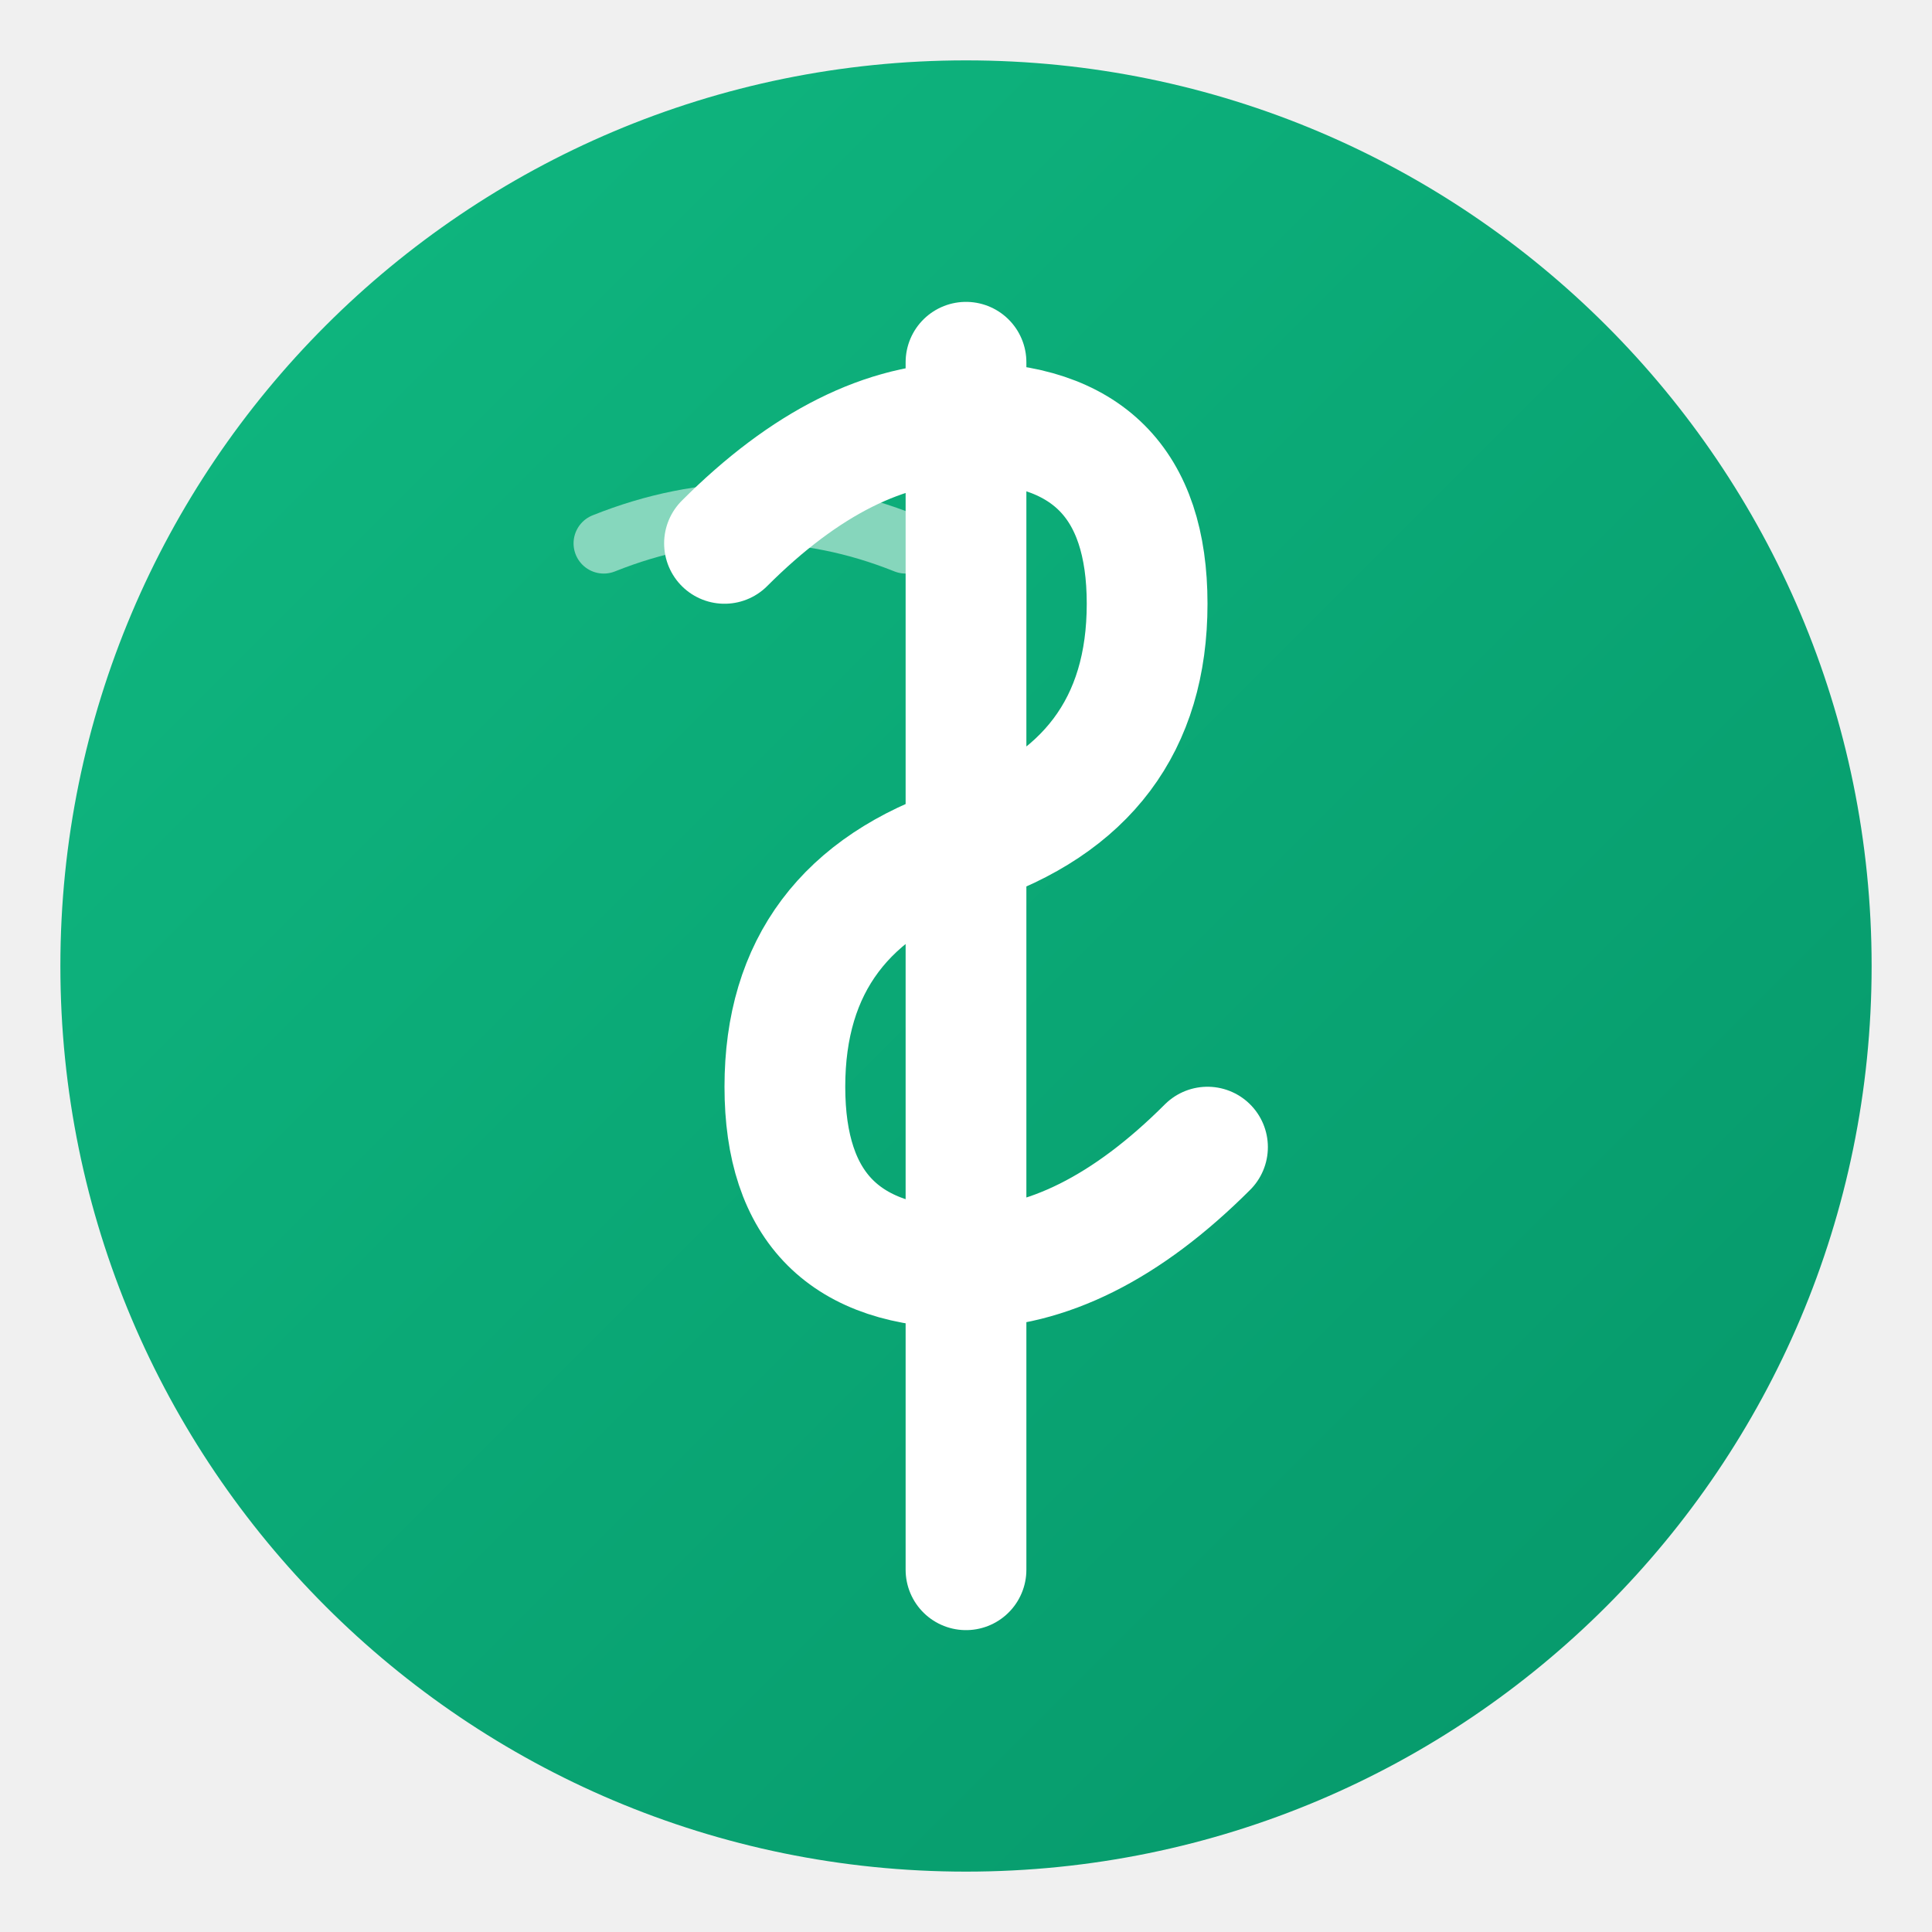
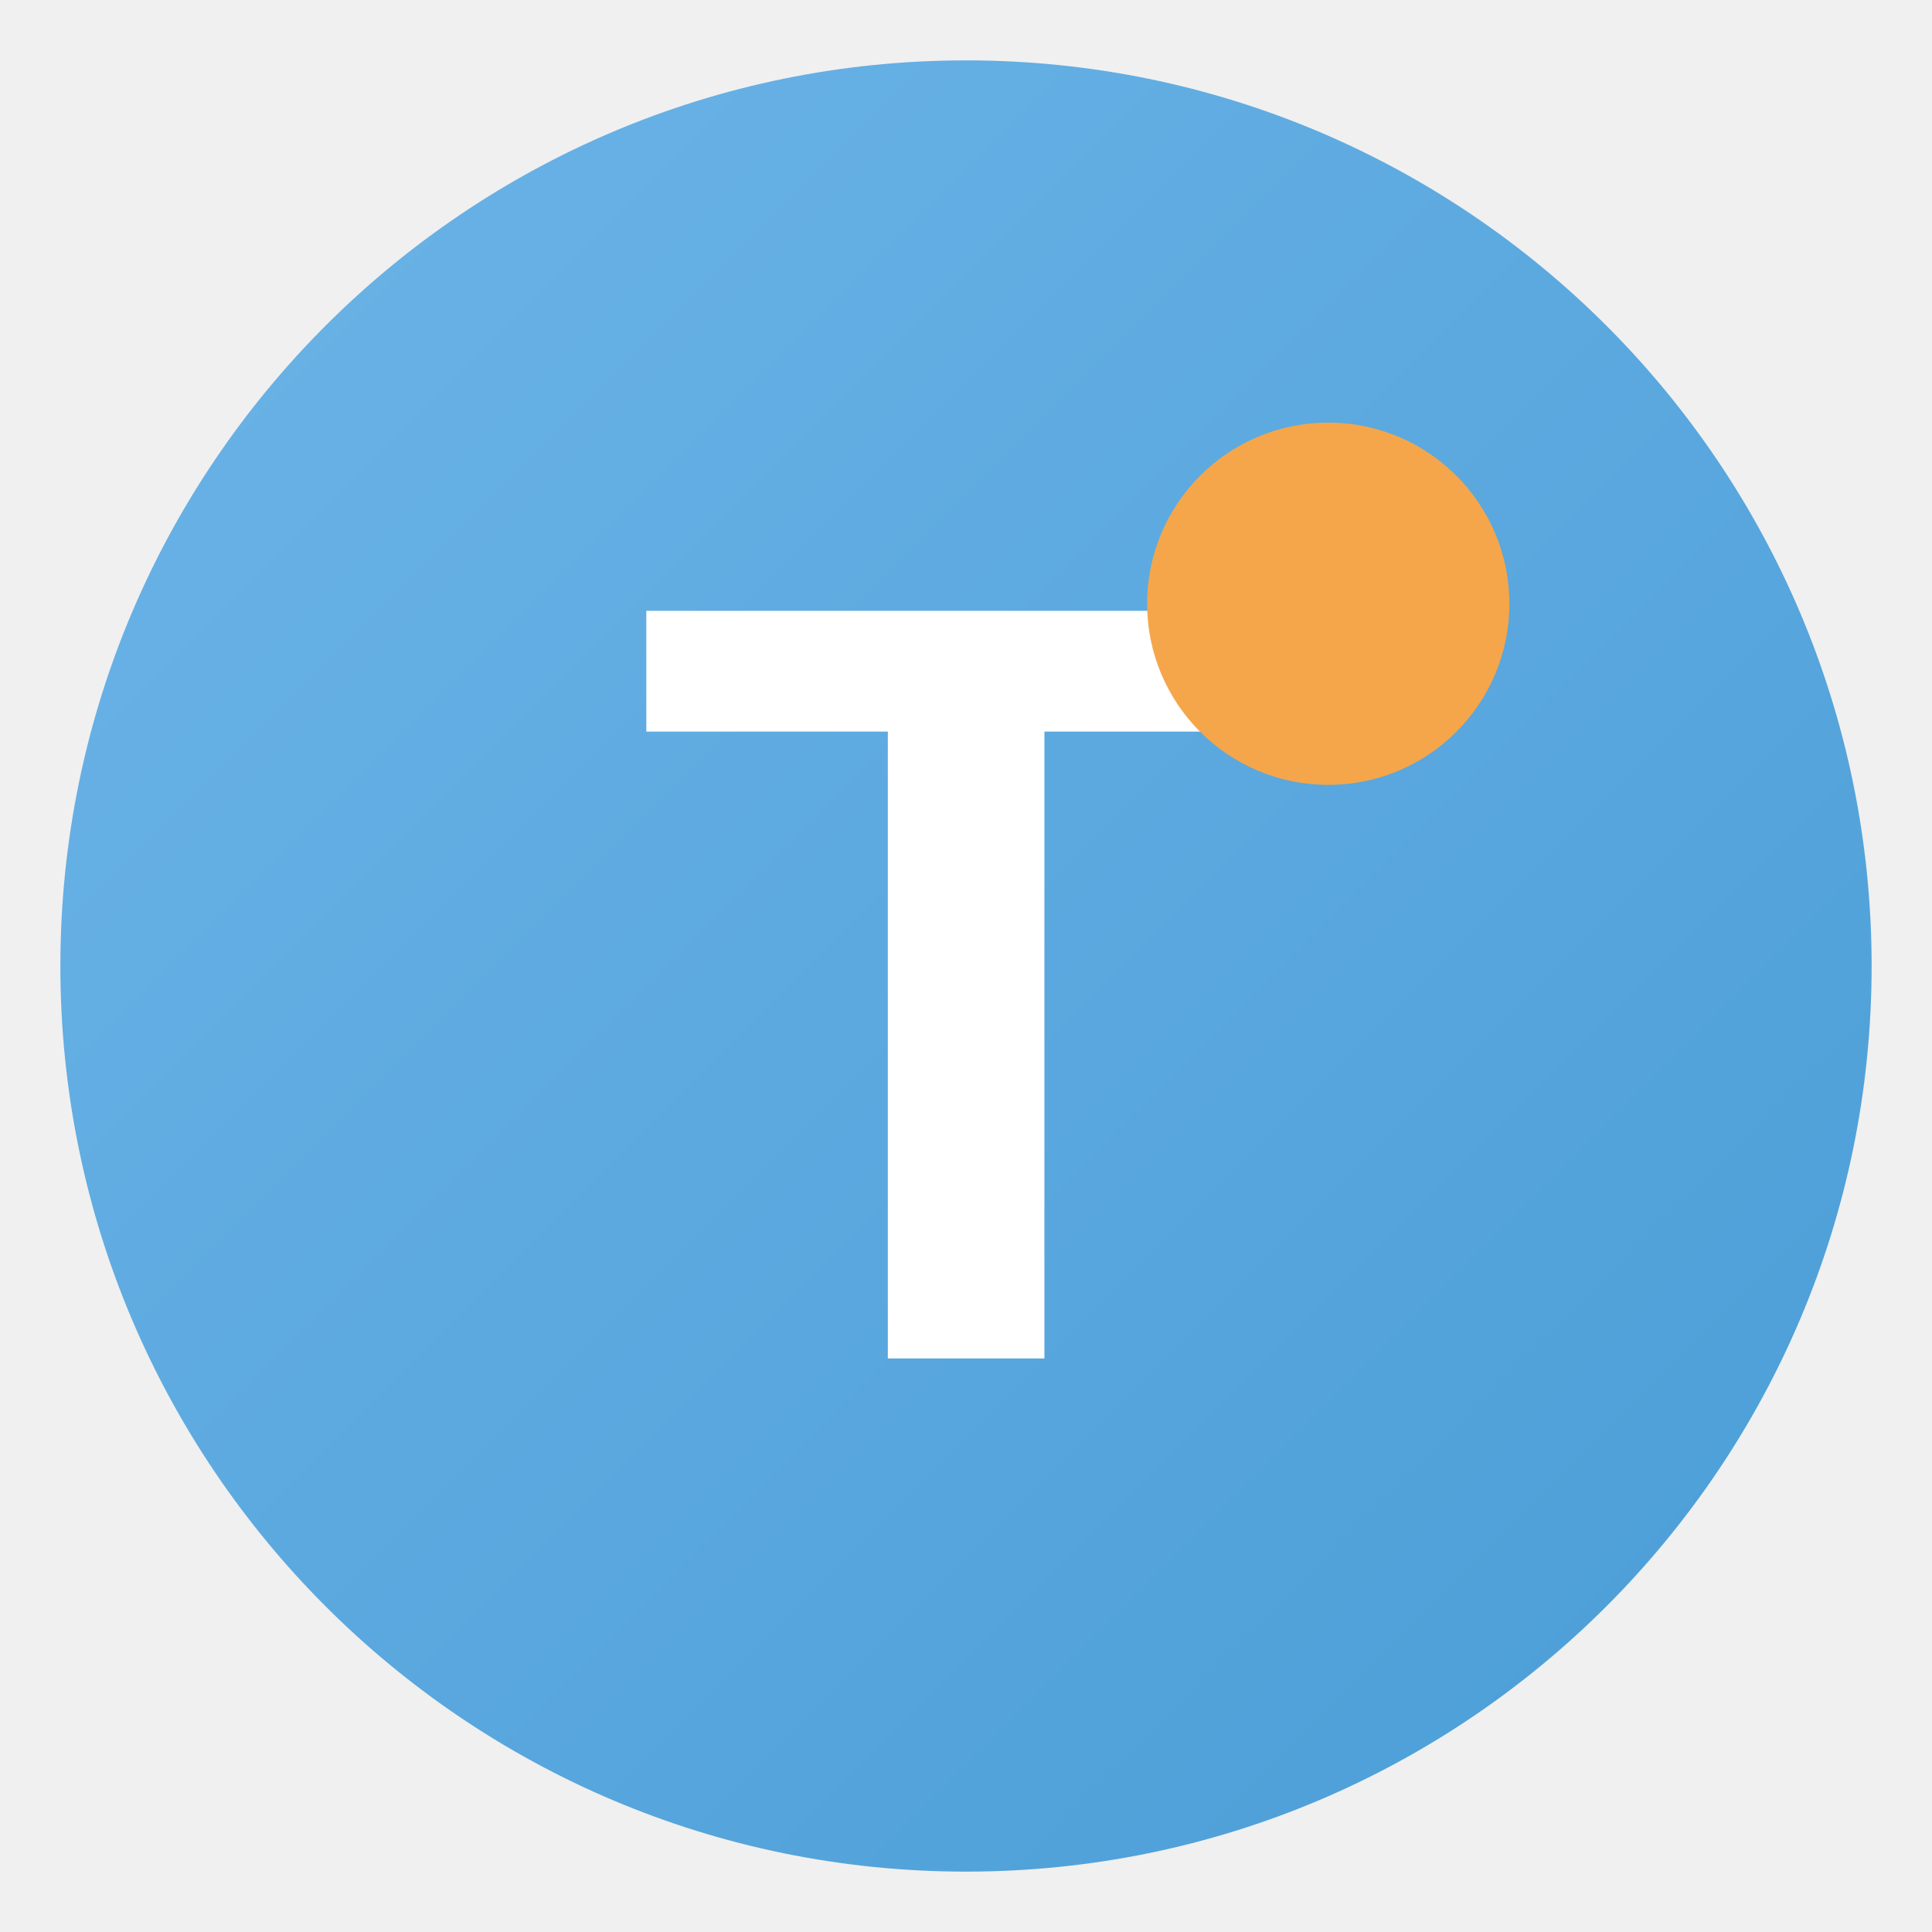
<svg xmlns="http://www.w3.org/2000/svg" viewBox="0 0 64 64">
  <defs>
-     <linearGradient id="moneyGradient" x1="0%" y1="0%" x2="100%" y2="100%">
-       <stop offset="0%" style="stop-color:#10b981;stop-opacity:1" />
-       <stop offset="100%" style="stop-color:#059669;stop-opacity:1" />
+     <linearGradient id="teraGradient" x1="0%" y1="0%" x2="100%" y2="100%">
+       <stop offset="0%" style="stop-color:#6CB4E8;stop-opacity:1" />
+       <stop offset="100%" style="stop-color:#4A9DD6;stop-opacity:1" />
    </linearGradient>
  </defs>
-   <circle cx="32" cy="32" r="30" fill="url(#moneyGradient)" />
-   <path d="M 32 12 L 32 52 M 24 18 Q 28 14 32 14 Q 38 14 38 20 Q 38 26 32 28 L 32 28 Q 26 30 26 36 Q 26 42 32 42 Q 36 42 40 38" stroke="white" stroke-width="4" stroke-linecap="round" stroke-linejoin="round" fill="none" />
-   <path d="M 20 18 Q 25 16 30 18" stroke="white" stroke-width="2" stroke-opacity="0.5" stroke-linecap="round" fill="none" />
+   <circle cx="32" cy="32" r="30" fill="url(#teraGradient)" />
+   <text x="32" y="45" font-family="Arial, sans-serif" font-size="36" font-weight="bold" fill="white" text-anchor="middle">T</text>
+   <circle cx="44" cy="20" r="6" fill="#F5A64A" />
</svg>
